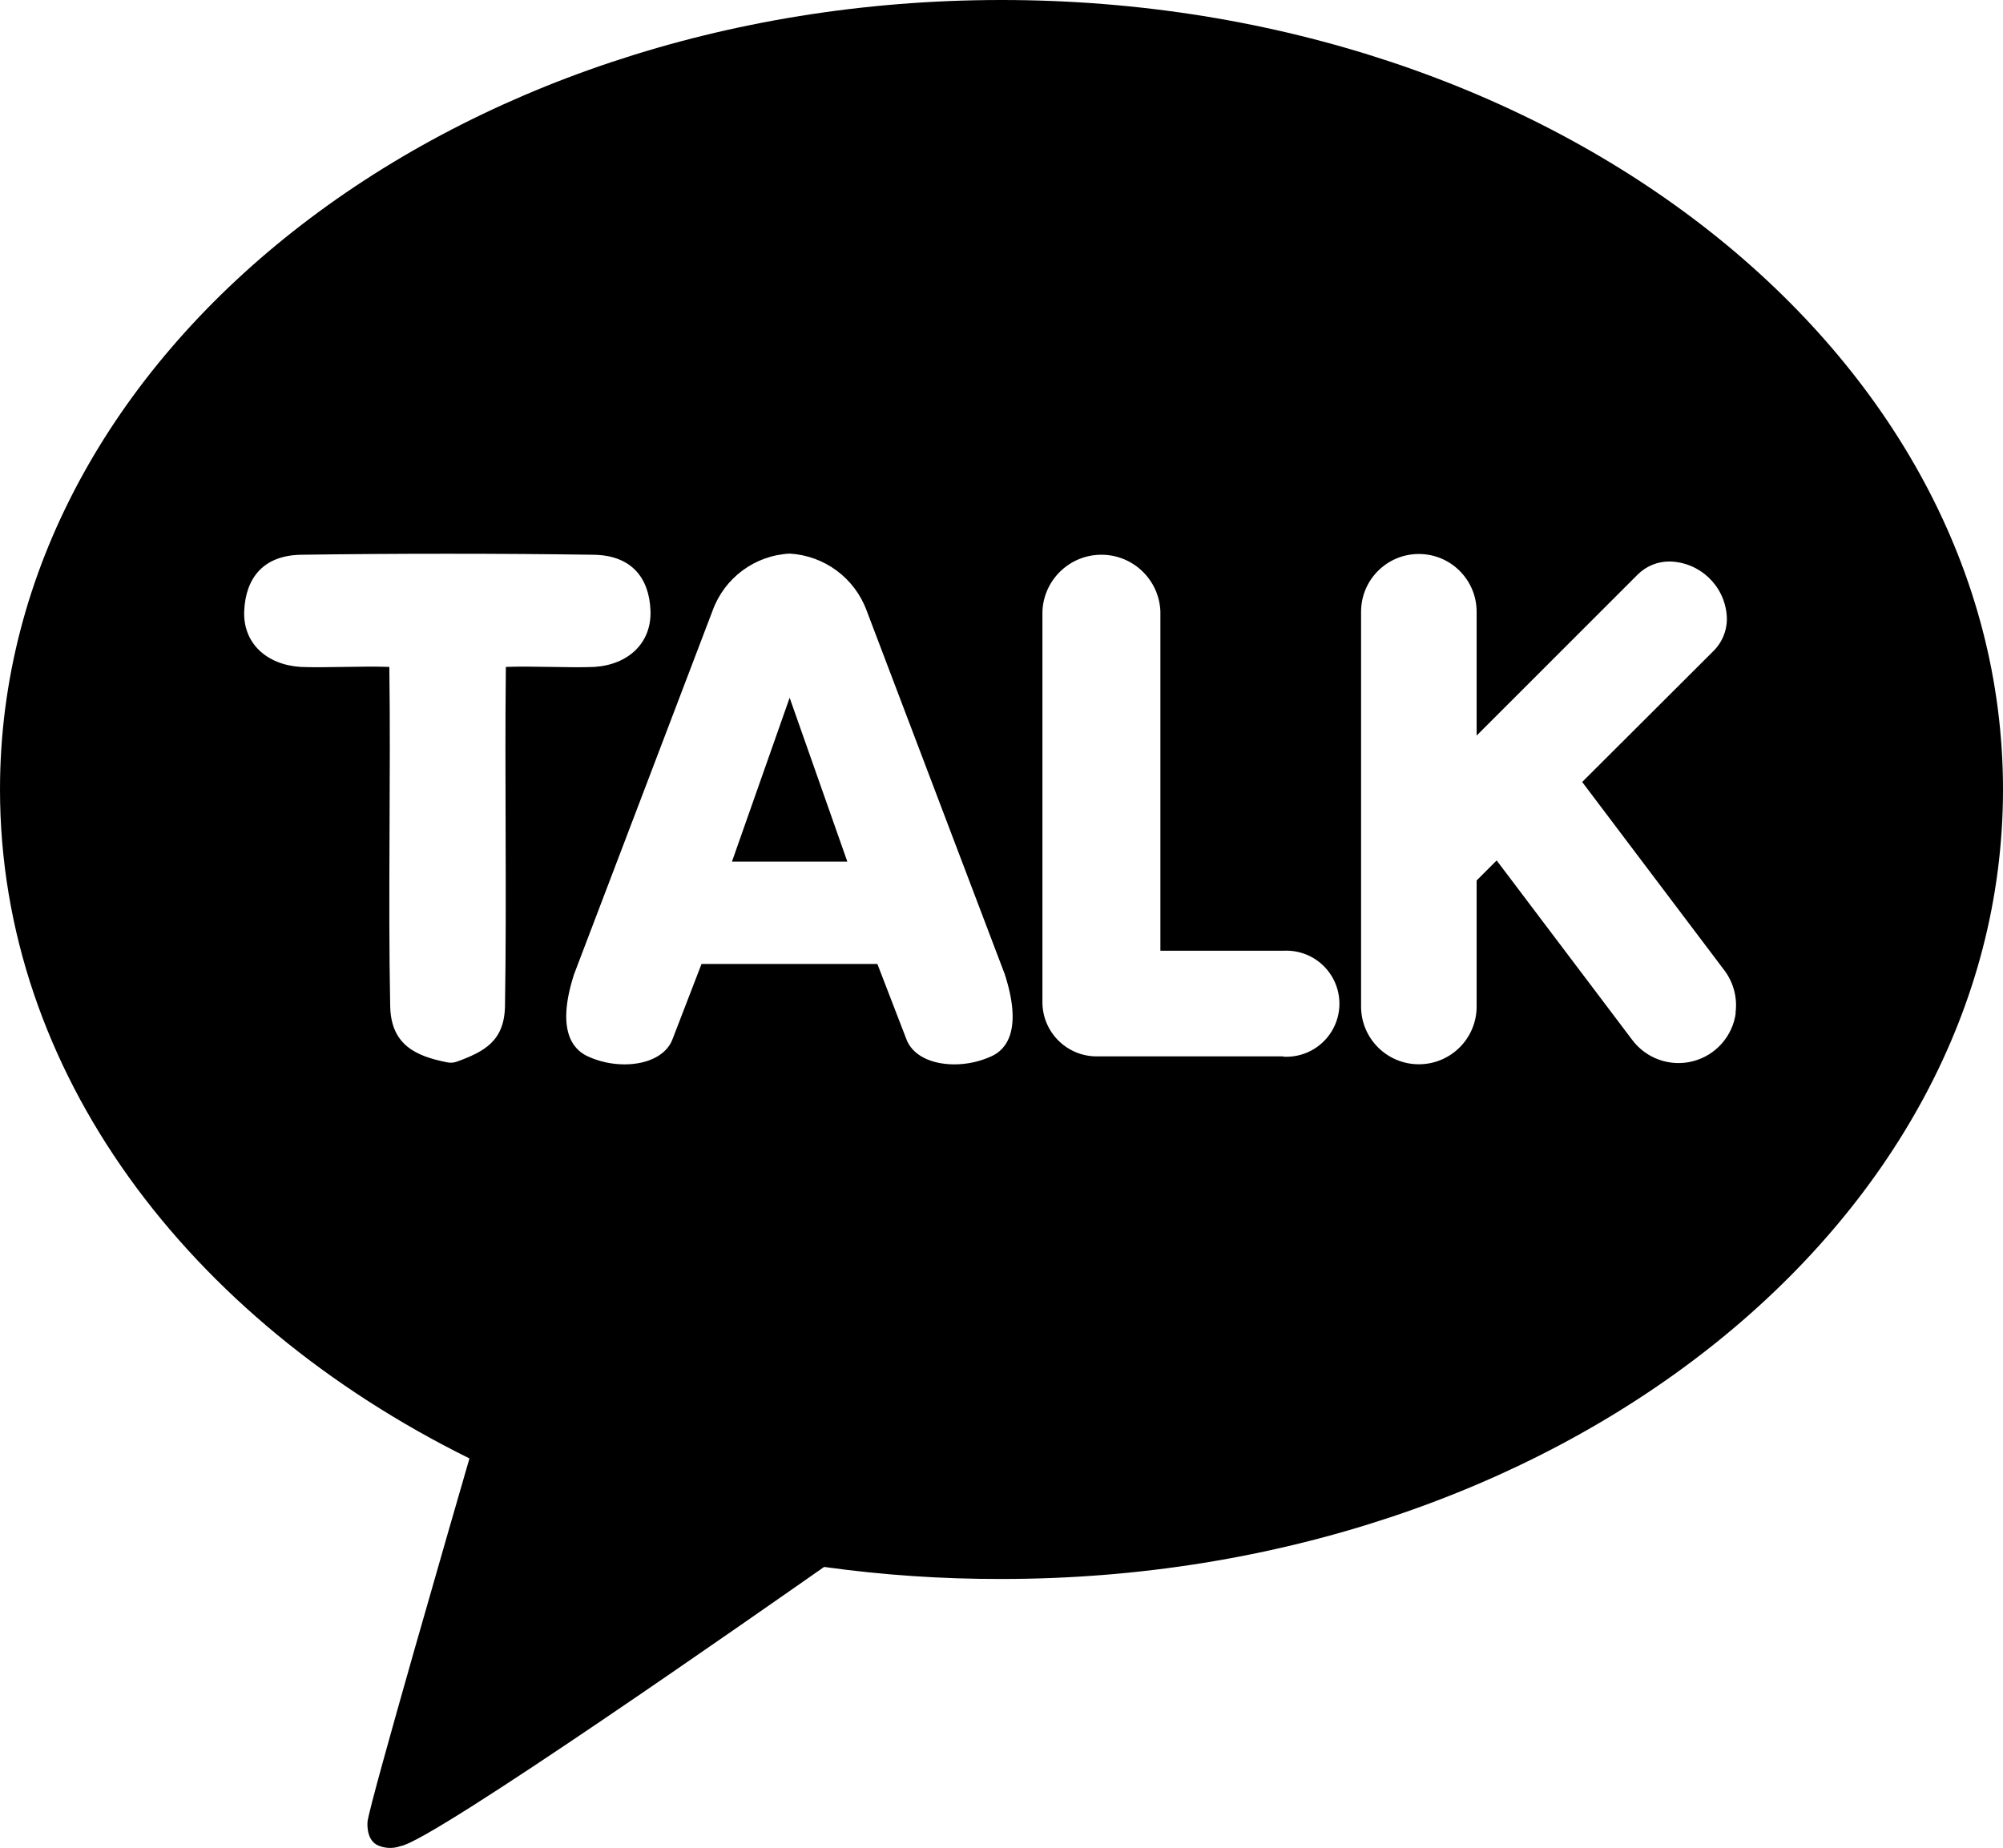
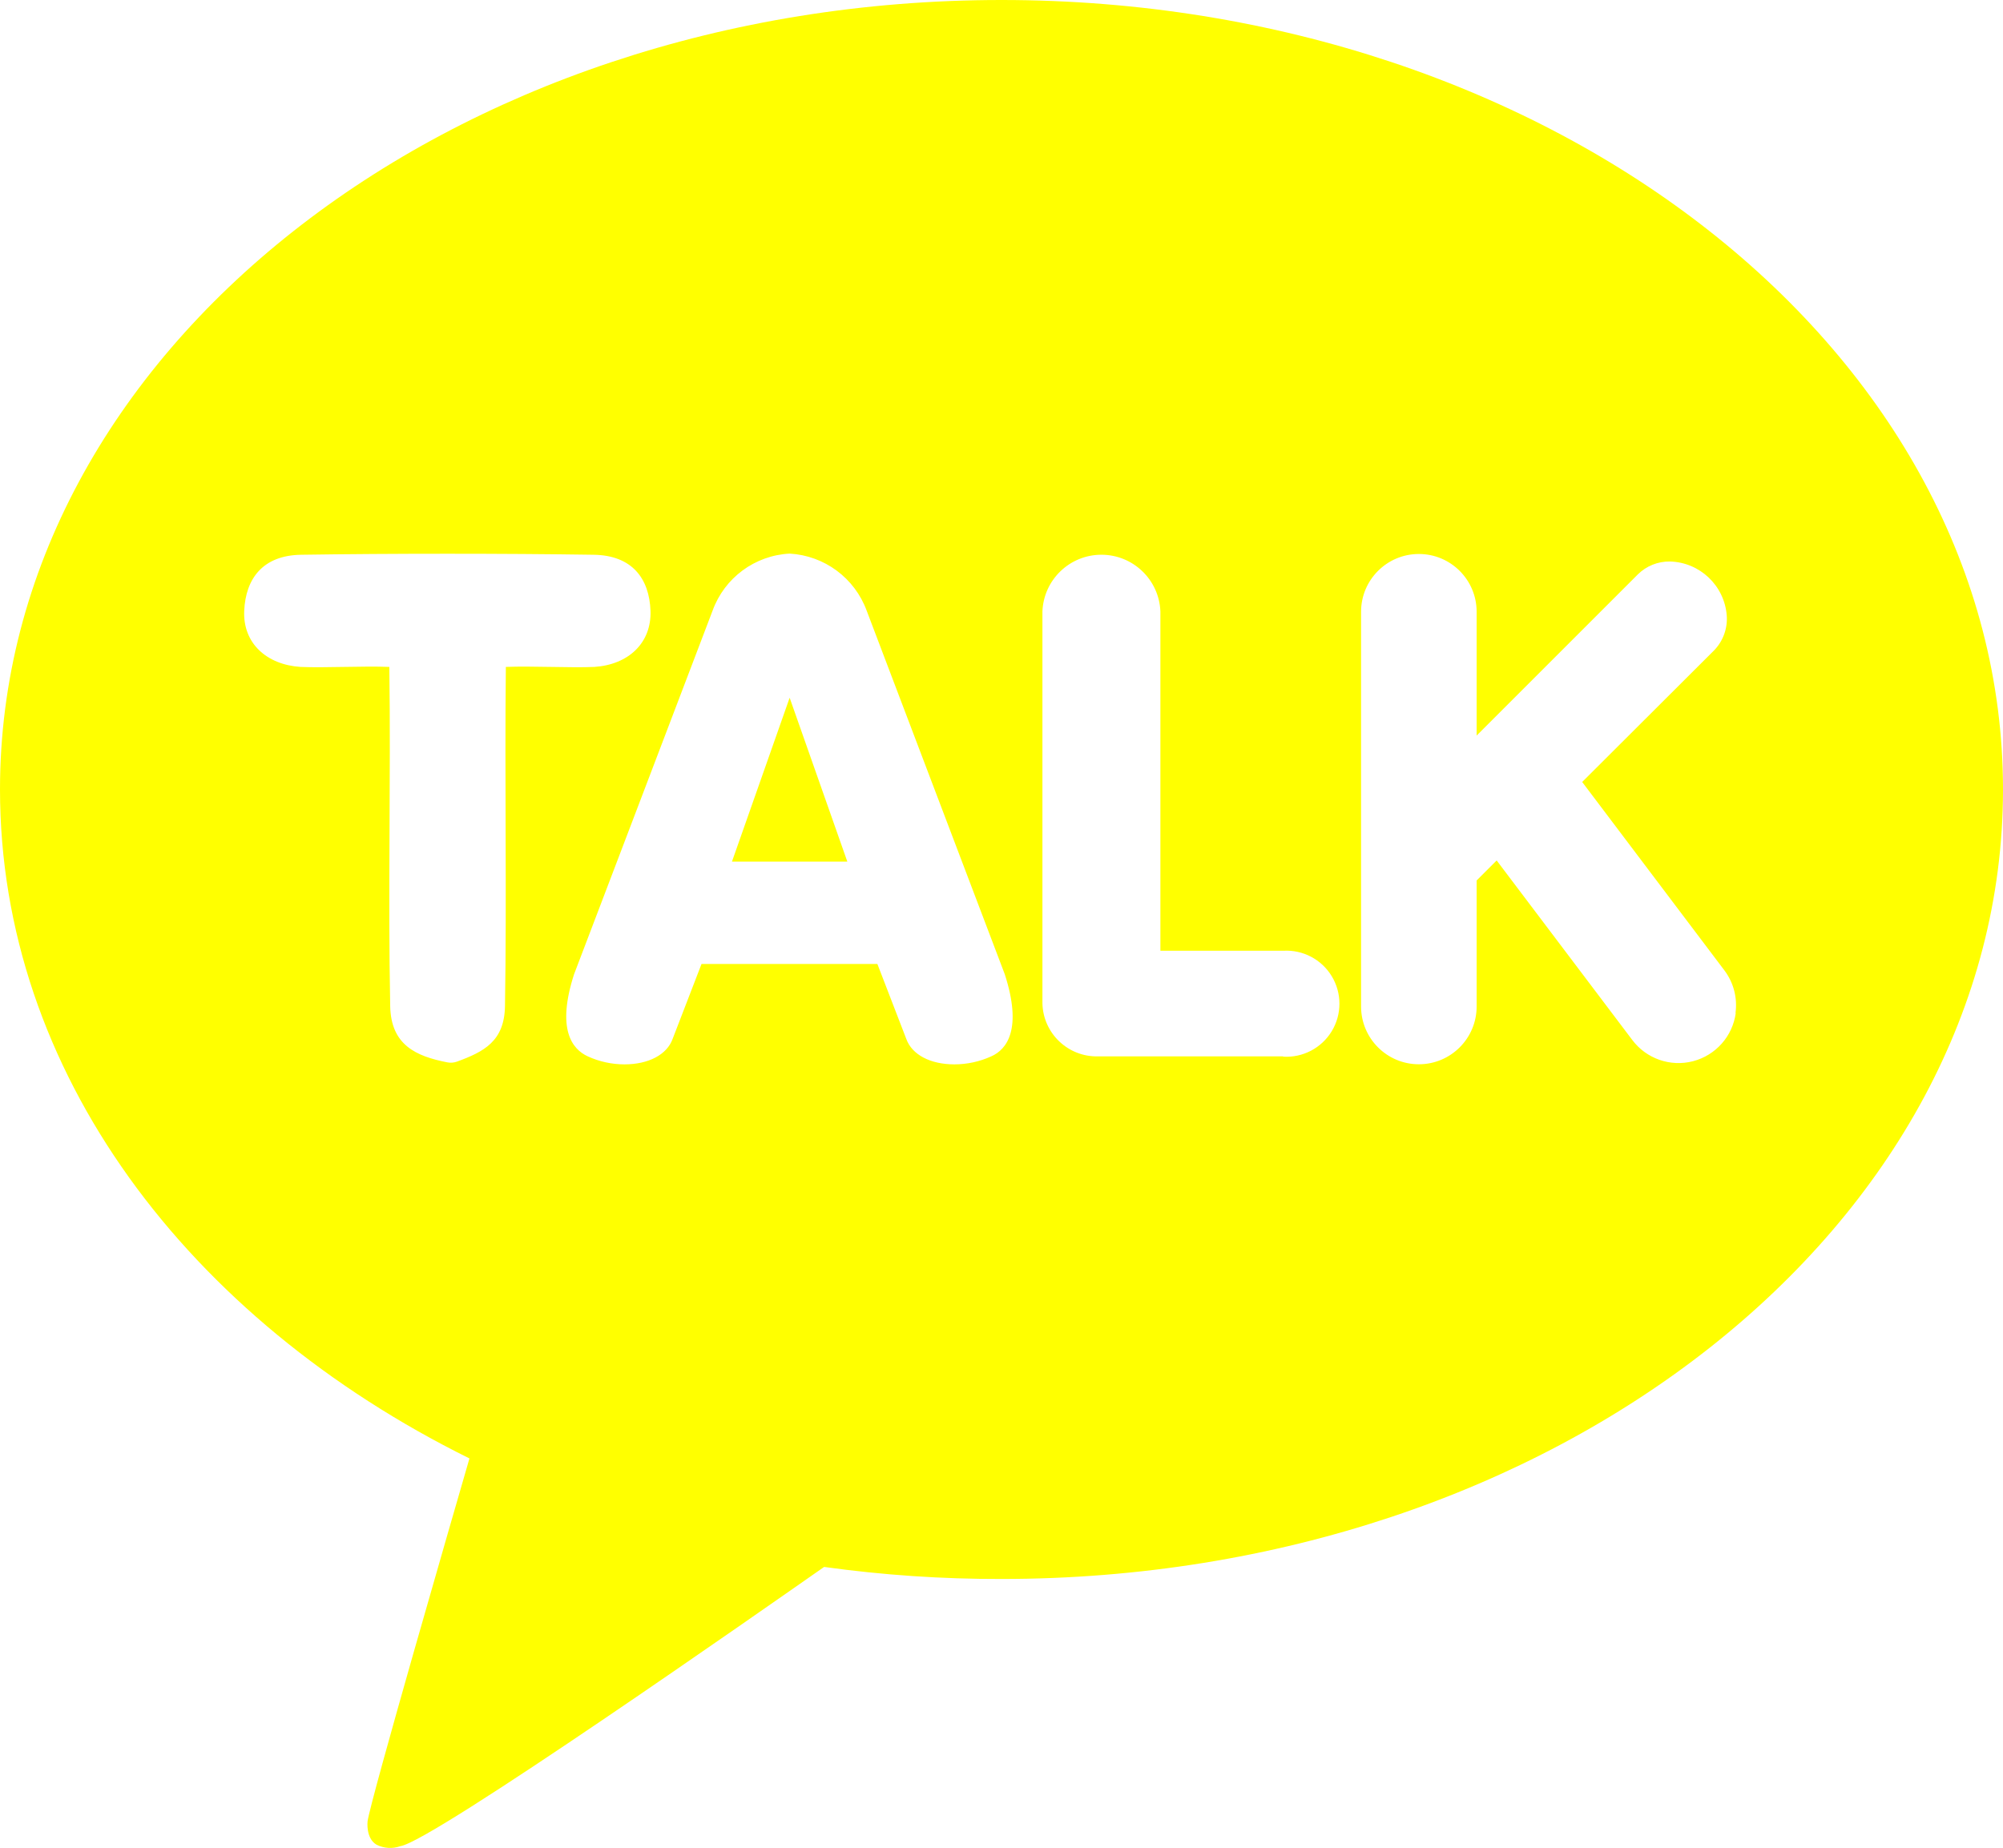
- <svg xmlns="http://www.w3.org/2000/svg" viewBox="0 0 208 191.94">
+ <svg xmlns="http://www.w3.org/2000/svg" viewBox="0 0 208 191.94" fill="yellow">
  <g>
-     <polygon class="cls-1" points="76.01 89.49 87.99 89.49 87.99 89.49 82 72.47 76.01 89.49" />
+     <polygon class="cls-1" points="76.01 89.49 87.99 89.49 87.99 89.49 82 72.47 76.01 89.49" fill="yellow" />
    <path class="cls-1" d="M104,0C46.56,0,0,36.71,0,82c0,29.28,19.47,55,48.75,69.48-1.59,5.49-10.24,35.34-10.58,37.69,0,0-.21,1.76.93,2.43a3.14,3.14,0,0,0,2.48.15c3.28-.46,38-24.81,44-29A131.56,131.56,0,0,0,104,164c57.44,0,104-36.71,104-82S161.44,0,104,0ZM52.53,69.27c-.13,11.6.1,23.8-.09,35.22-.06,3.65-2.16,4.74-5,5.78a1.88,1.88,0,0,1-1,.07c-3.25-.64-5.84-1.8-5.92-5.84-.23-11.41.07-23.63-.09-35.23-2.75-.11-6.67.11-9.22,0-3.54-.23-6-2.48-5.85-5.83s1.94-5.76,5.91-5.82c9.38-.14,21-.14,30.38,0,4,.06,5.78,2.48,5.9,5.82s-2.3,5.6-5.83,5.83C59.2,69.38,55.29,69.16,52.53,69.27Zm50.4,40.45a9.24,9.24,0,0,1-3.82.83c-2.5,0-4.41-1-5-2.65l-3-7.78H72.85l-3,7.78c-.58,1.63-2.49,2.65-5,2.65a9.16,9.16,0,0,1-3.81-.83c-1.66-.76-3.25-2.86-1.43-8.52L74,63.42a9,9,0,0,1,8-5.92,9.07,9.07,0,0,1,8,5.93l14.34,37.76C106.17,106.86,104.58,109,102.93,109.72Zm30.32,0H114a5.64,5.64,0,0,1-5.75-5.5V63.5a6.13,6.13,0,0,1,12.25,0V98.75h12.75a5.51,5.51,0,1,1,0,11Zm47-4.52A6,6,0,0,1,169.49,108L155.42,89.37l-2.08,2.08v13.09a6,6,0,0,1-12,0v-41a6,6,0,0,1,12,0V76.4l16.74-16.74a4.64,4.64,0,0,1,3.33-1.34,6.08,6.08,0,0,1,5.9,5.58A4.7,4.7,0,0,1,178,67.55L164.3,81.22l14.77,19.57A6,6,0,0,1,180.22,105.23Z" />
  </g>
</svg>
